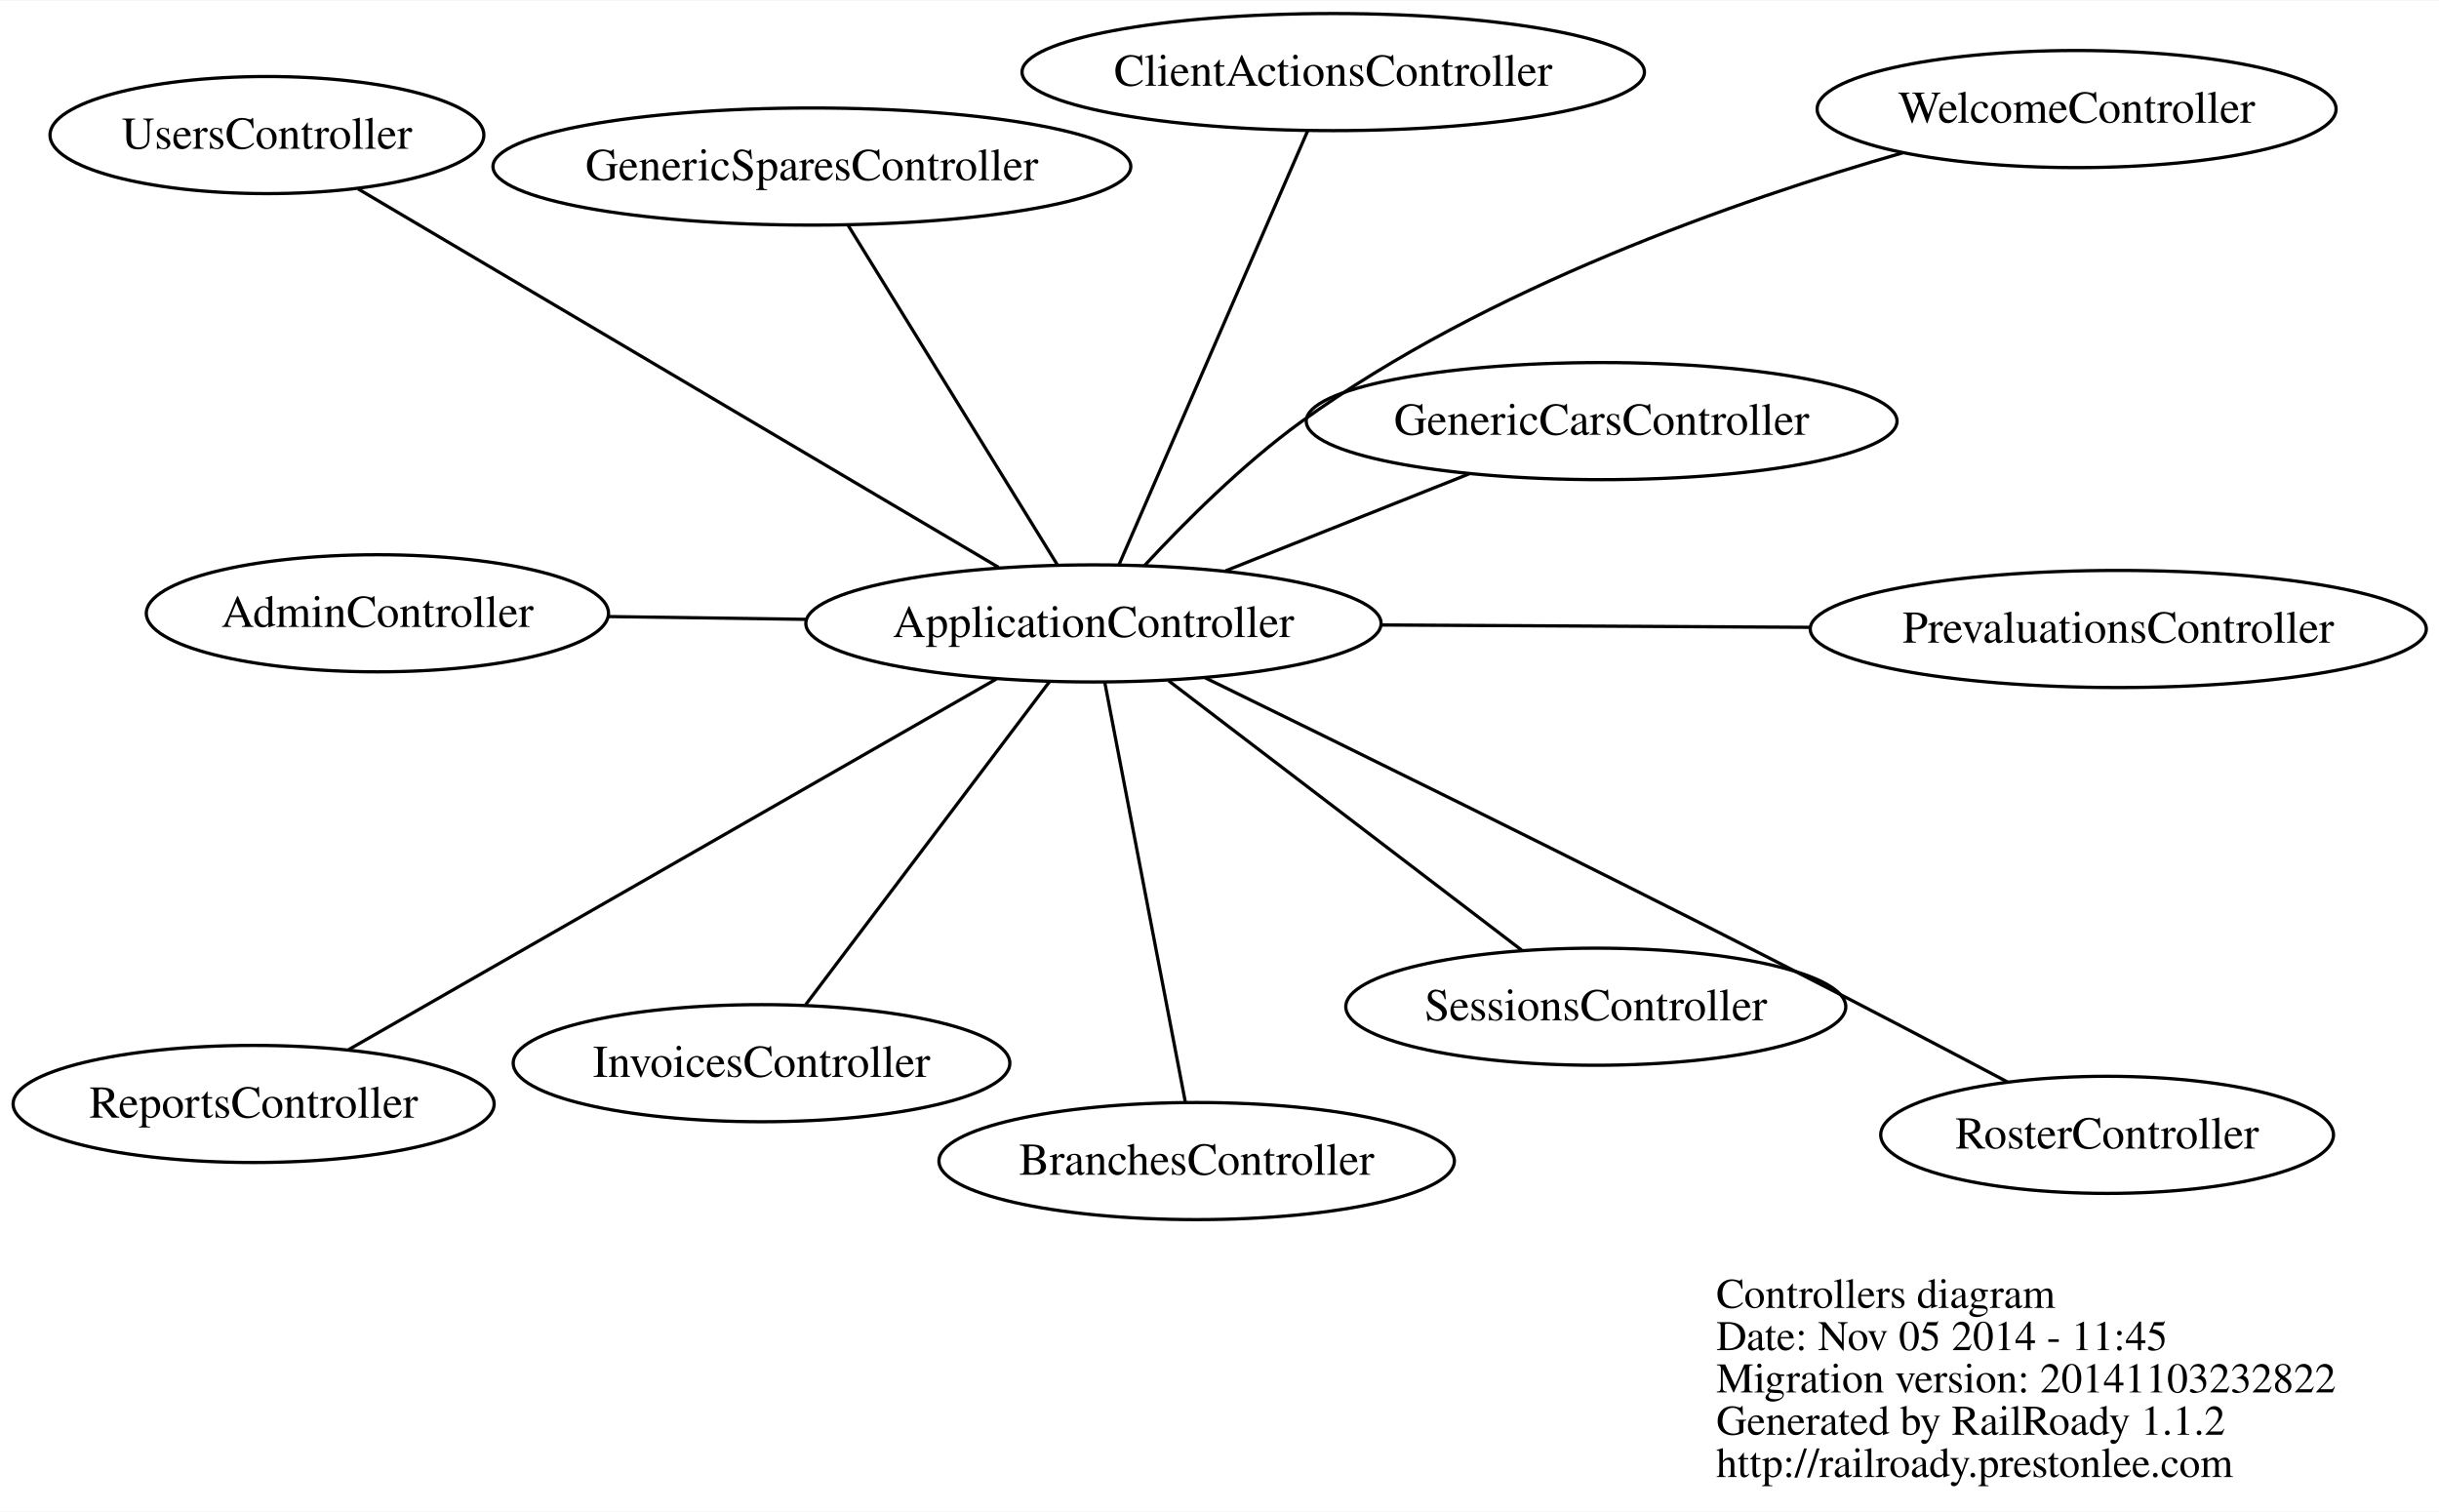
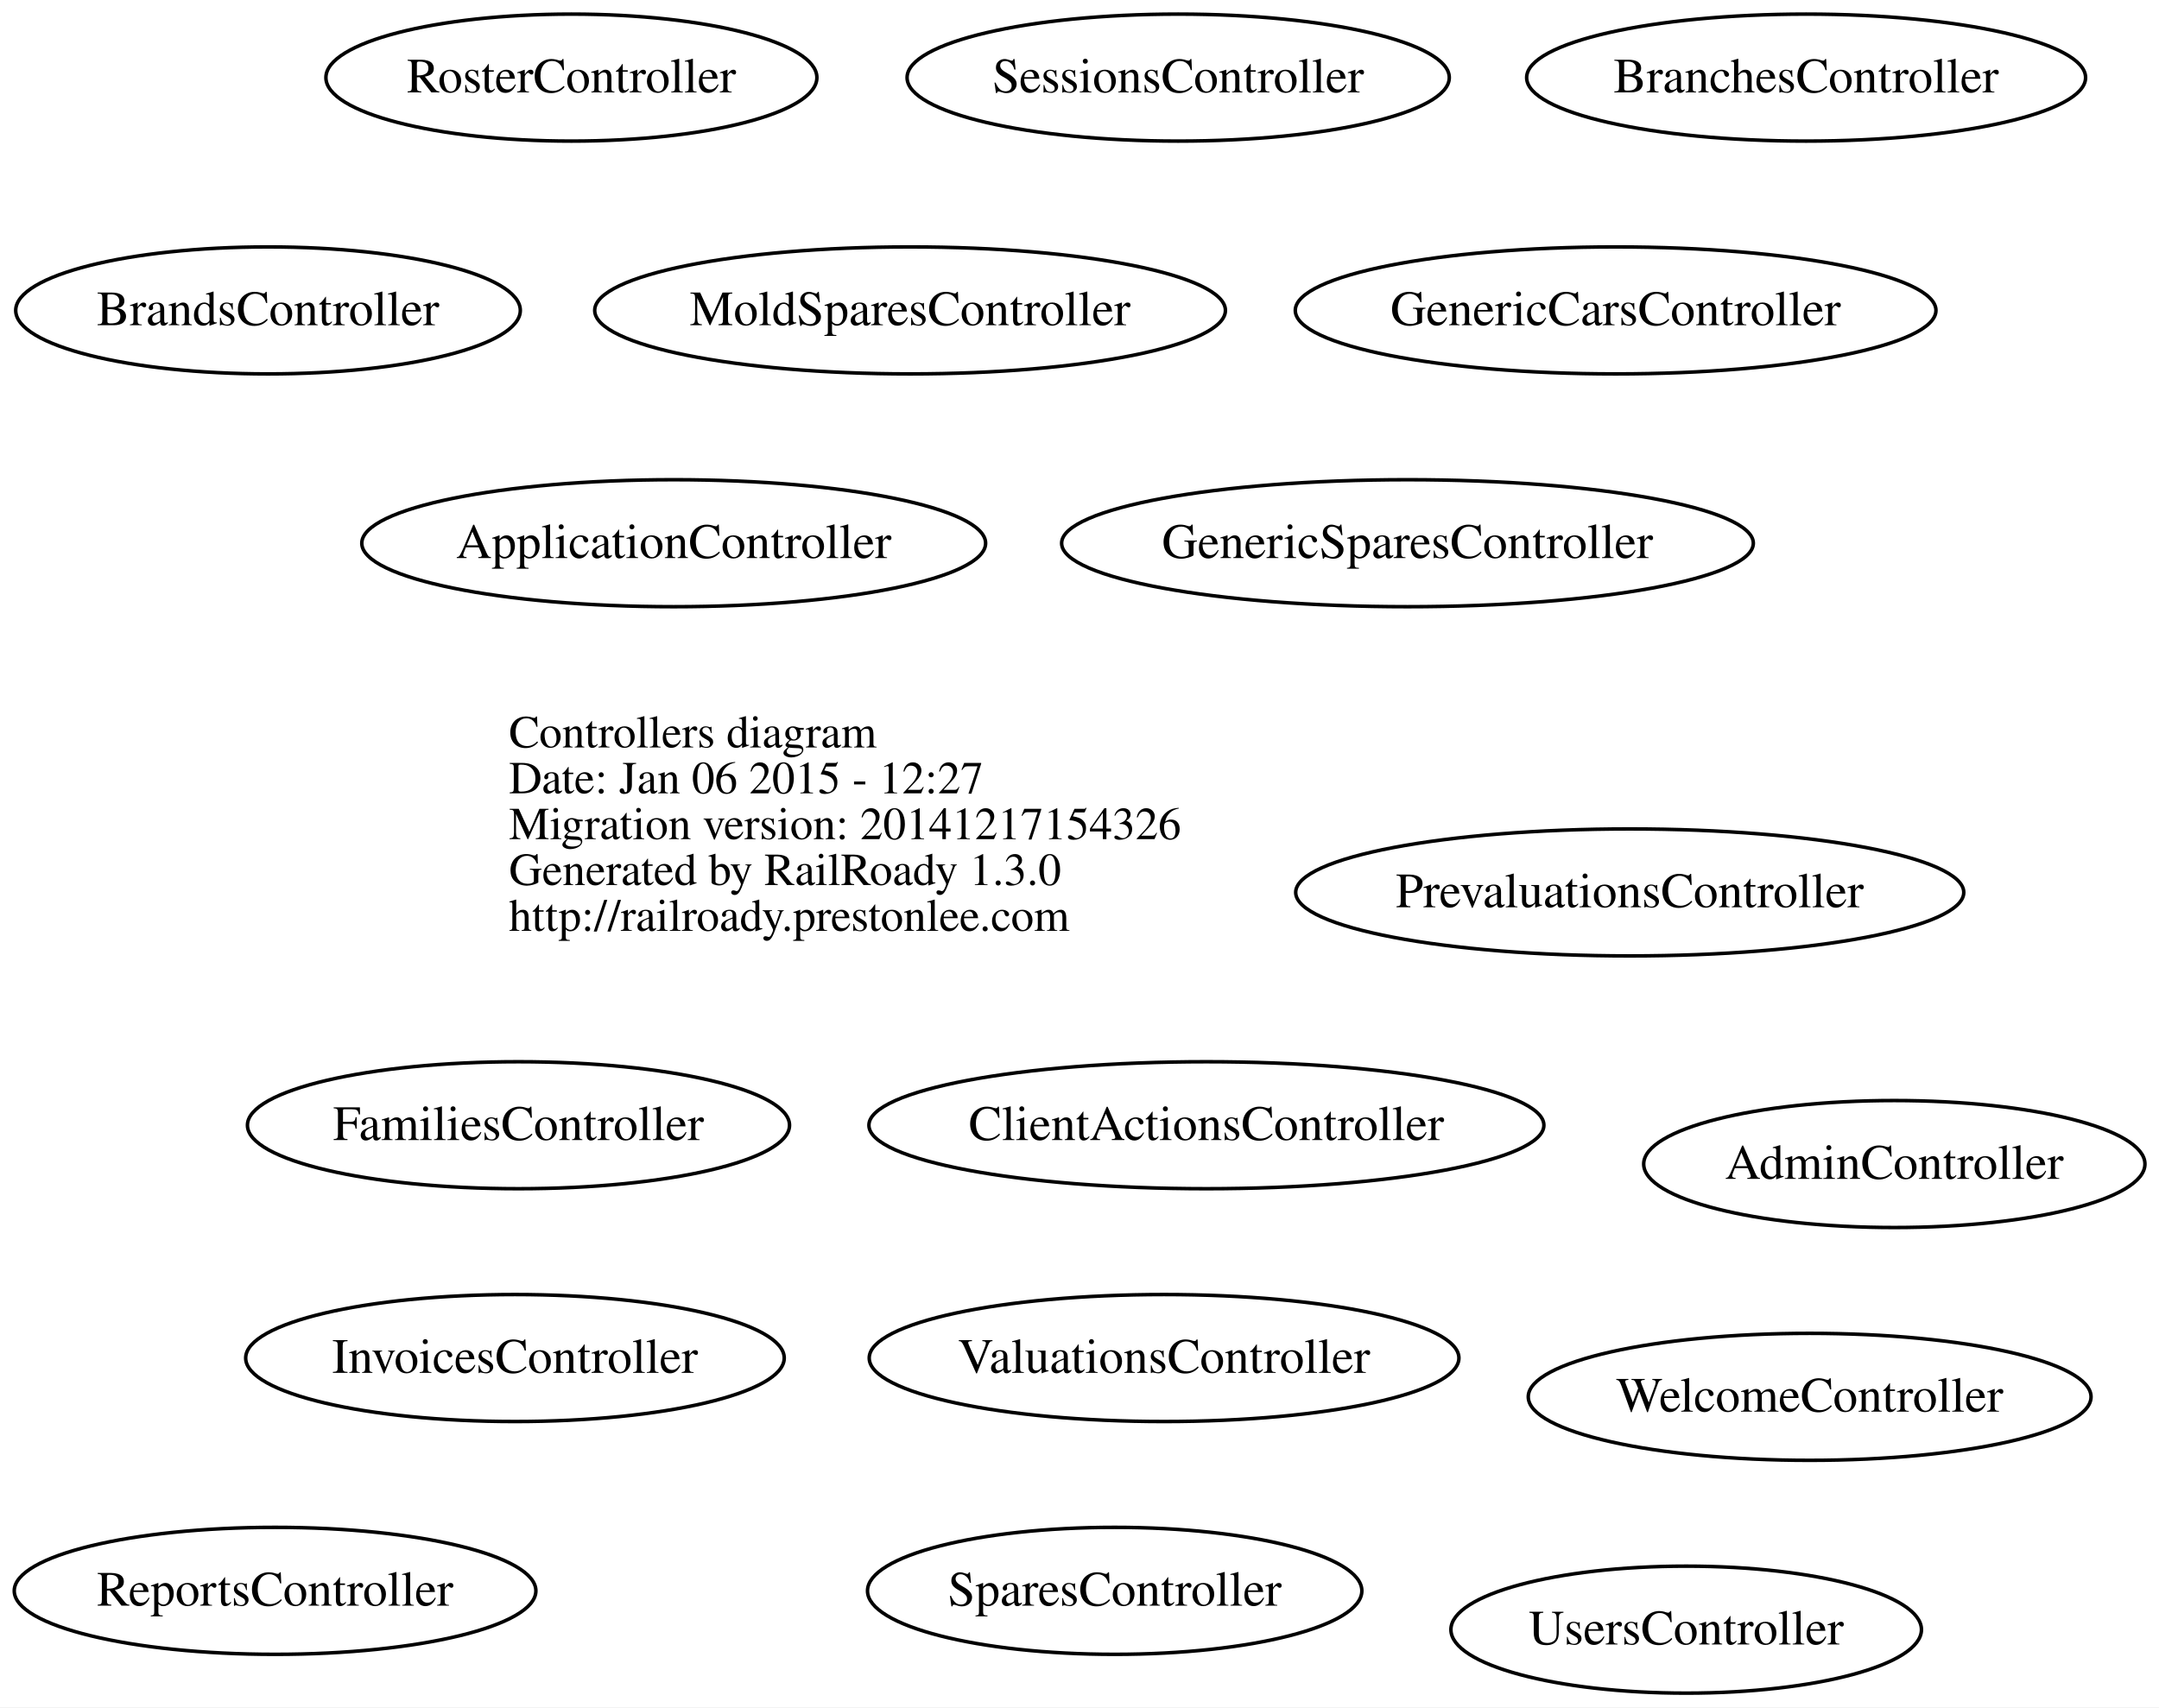
- <svg xmlns="http://www.w3.org/2000/svg" width="750pt" height="465pt" viewBox="0.00 0.00 749.76 464.53">
-   <g id="graph0" class="graph" transform="scale(1 1) rotate(0) translate(391.038 203.033)">
-     <polygon fill="white" stroke="none" points="-391.038,261.5 -391.038,-203.033 358.724,-203.033 358.724,261.5 -391.038,261.5" />
+ <svg xmlns="http://www.w3.org/2000/svg" width="612pt" height="484pt" viewBox="0.00 0.00 611.99 484.00">
+   <g id="graph0" class="graph" transform="scale(1 1) rotate(0) translate(245.967 227)">
+     <polygon fill="white" stroke="none" points="-245.967,257 -245.967,-227 366.022,-227 366.022,257 -245.967,257" />
    <g id="node1" class="node">
-       <text text-anchor="start" x="136.55" y="198.9" font-family="Times,serif" font-size="13.00">Controllers diagram</text>
-       <text text-anchor="start" x="136.55" y="211.9" font-family="Times,serif" font-size="13.00">Date: Nov 05 2014 - 11:45</text>
-       <text text-anchor="start" x="136.55" y="224.9" font-family="Times,serif" font-size="13.00">Migration version: 20141103232822</text>
-       <text text-anchor="start" x="136.55" y="237.9" font-family="Times,serif" font-size="13.00">Generated by RailRoady 1.1.2</text>
-       <text text-anchor="start" x="136.55" y="250.9" font-family="Times,serif" font-size="13.00">http://railroady.prestonlee.com</text>
+       <text text-anchor="start" x="-101.688" y="-15.1" font-family="Times,serif" font-size="13.00">Controllers diagram</text>
+       <text text-anchor="start" x="-101.688" y="-2.1" font-family="Times,serif" font-size="13.00">Date: Jan 06 2015 - 12:27</text>
+       <text text-anchor="start" x="-101.688" y="10.9" font-family="Times,serif" font-size="13.00">Migration version: 20141217154326</text>
+       <text text-anchor="start" x="-101.688" y="23.9" font-family="Times,serif" font-size="13.00">Generated by RailRoady 1.3.0</text>
+       <text text-anchor="start" x="-101.688" y="36.9" font-family="Times,serif" font-size="13.00">http://railroady.prestonlee.com</text>
    </g>
    <g id="node2" class="node">
-       <ellipse fill="none" stroke="black" cx="-275.02" cy="-14.646" rx="71.044" ry="18" />
-       <text text-anchor="middle" x="-275.02" y="-10.446" font-family="Times,serif" font-size="14.00">AdminController</text>
+       <ellipse fill="none" stroke="black" cx="291" cy="103" rx="71.044" ry="18" />
+       <text text-anchor="middle" x="291" y="107.2" font-family="Times,serif" font-size="14.00">AdminController</text>
    </g>
    <g id="node3" class="node">
-       <ellipse fill="none" stroke="black" cx="-54.901" cy="-11.528" rx="88.417" ry="18" />
-       <text text-anchor="middle" x="-54.901" y="-7.328" font-family="Times,serif" font-size="14.00">ApplicationController</text>
-     </g>
-     <g id="edge1" class="edge">
-       <path fill="none" stroke="black" d="M-143.163,-12.778C-163.377,-13.065 -184.613,-13.366 -203.993,-13.64" />
+       <ellipse fill="none" stroke="black" cx="-55" cy="-73" rx="88.417" ry="18" />
+       <text text-anchor="middle" x="-55" y="-68.8" font-family="Times,serif" font-size="14.00">ApplicationController</text>
    </g>
    <g id="node4" class="node">
-       <ellipse fill="none" stroke="black" cx="-23.179" cy="153.765" rx="79.221" ry="18" />
-       <text text-anchor="middle" x="-23.179" y="157.965" font-family="Times,serif" font-size="14.00">BranchesController</text>
-     </g>
-     <g id="edge2" class="edge">
-       <path fill="none" stroke="black" d="M-51.446,6.476C-45.36,38.188 -32.795,103.658 -26.679,135.532" />
+       <ellipse fill="none" stroke="black" cx="266" cy="-205" rx="79.221" ry="18" />
+       <text text-anchor="middle" x="266" y="-200.8" font-family="Times,serif" font-size="14.00">BranchesController</text>
    </g>
    <g id="node5" class="node">
-       <ellipse fill="none" stroke="black" cx="18.802" cy="-181.033" rx="95.667" ry="18" />
-       <text text-anchor="middle" x="18.802" y="-176.833" font-family="Times,serif" font-size="14.00">ClientActionsController</text>
-     </g>
-     <g id="edge3" class="edge">
-       <path fill="none" stroke="black" d="M-47.013,-29.668C-32.828,-62.293 -3.173,-130.493 10.972,-163.023" />
+       <ellipse fill="none" stroke="black" cx="-170" cy="-139" rx="71.52" ry="18" />
+       <text text-anchor="middle" x="-170" y="-134.8" font-family="Times,serif" font-size="14.00">BrandsController</text>
    </g>
    <g id="node6" class="node">
-       <ellipse fill="none" stroke="black" cx="101.312" cy="-73.727" rx="90.805" ry="18" />
-       <text text-anchor="middle" x="101.312" y="-69.527" font-family="Times,serif" font-size="14.00">GenericCarsController</text>
-     </g>
-     <g id="edge4" class="edge">
-       <path fill="none" stroke="black" d="M-14.265,-27.707C8.787,-36.886 37.546,-48.337 60.609,-57.52" />
+       <ellipse fill="none" stroke="black" cx="96" cy="92" rx="95.667" ry="18" />
+       <text text-anchor="middle" x="96" y="96.2" font-family="Times,serif" font-size="14.00">ClientActionsController</text>
    </g>
    <g id="node7" class="node">
-       <ellipse fill="none" stroke="black" cx="-141.462" cy="-151.992" rx="98.038" ry="18" />
-       <text text-anchor="middle" x="-141.462" y="-147.792" font-family="Times,serif" font-size="14.00">GenericSparesController</text>
-     </g>
-     <g id="edge5" class="edge">
-       <path fill="none" stroke="black" d="M-66.04,-29.603C-82.661,-56.574 -113.769,-107.055 -130.365,-133.986" />
+       <ellipse fill="none" stroke="black" cx="-99" cy="92" rx="76.833" ry="18" />
+       <text text-anchor="middle" x="-99" y="96.2" font-family="Times,serif" font-size="14.00">FamiliesController</text>
    </g>
    <g id="node8" class="node">
-       <ellipse fill="none" stroke="black" cx="-156.944" cy="123.676" rx="76.331" ry="18" />
-       <text text-anchor="middle" x="-156.944" y="127.876" font-family="Times,serif" font-size="14.00">InvoicesController</text>
-     </g>
-     <g id="edge6" class="edge">
-       <path fill="none" stroke="black" d="M-68.451,6.426C-87.969,32.286 -123.789,79.747 -143.338,105.648" />
+       <ellipse fill="none" stroke="black" cx="212" cy="-139" rx="90.805" ry="18" />
+       <text text-anchor="middle" x="212" y="-134.8" font-family="Times,serif" font-size="14.00">GenericCarsController</text>
    </g>
    <g id="node9" class="node">
-       <ellipse fill="none" stroke="black" cx="260.129" cy="-9.819" rx="94.69" ry="18" />
-       <text text-anchor="middle" x="260.129" y="-5.619" font-family="Times,serif" font-size="14.00">PrevaluationsController</text>
-     </g>
-     <g id="edge7" class="edge">
-       <path fill="none" stroke="black" d="M33.691,-11.047C74.729,-10.825 123.543,-10.56 165.322,-10.334" />
+       <ellipse fill="none" stroke="black" cx="153" cy="-73" rx="98.038" ry="18" />
+       <text text-anchor="middle" x="153" y="-68.8" font-family="Times,serif" font-size="14.00">GenericSparesController</text>
    </g>
    <g id="node10" class="node">
-       <ellipse fill="none" stroke="black" cx="-313.07" cy="136.208" rx="73.934" ry="18" />
-       <text text-anchor="middle" x="-313.07" y="140.408" font-family="Times,serif" font-size="14.00">ReportsController</text>
-     </g>
-     <g id="edge8" class="edge">
-       <path fill="none" stroke="black" d="M-84.768,5.564C-134.675,34.123 -234.406,91.193 -283.867,119.497" />
+       <ellipse fill="none" stroke="black" cx="-100" cy="158" rx="76.331" ry="18" />
+       <text text-anchor="middle" x="-100" y="162.2" font-family="Times,serif" font-size="14.00">InvoicesController</text>
    </g>
    <g id="node11" class="node">
-       <ellipse fill="none" stroke="black" cx="256.697" cy="145.705" rx="69.591" ry="18" />
-       <text text-anchor="middle" x="256.697" y="149.905" font-family="Times,serif" font-size="14.00">RosterController</text>
-     </g>
-     <g id="edge9" class="edge">
-       <path fill="none" stroke="black" d="M-20.611,5.163C21.043,25.506 93.384,61.055 154.979,92.434 178.958,104.65 205.934,118.796 226.077,129.44" />
+       <ellipse fill="none" stroke="black" cx="12" cy="-139" rx="89.395" ry="18" />
+       <text text-anchor="middle" x="12" y="-134.8" font-family="Times,serif" font-size="14.00">MoldSparesController</text>
    </g>
    <g id="node12" class="node">
-       <ellipse fill="none" stroke="black" cx="99.518" cy="106.309" rx="76.85" ry="18" />
-       <text text-anchor="middle" x="99.518" y="110.509" font-family="Times,serif" font-size="14.00">SessionsController</text>
-     </g>
-     <g id="edge10" class="edge">
-       <path fill="none" stroke="black" d="M-31.783,6.114C-2.503,28.457 47.632,66.715 76.746,88.932" />
+       <ellipse fill="none" stroke="black" cx="216" cy="26" rx="94.69" ry="18" />
+       <text text-anchor="middle" x="216" y="30.2" font-family="Times,serif" font-size="14.00">PrevaluationsController</text>
    </g>
    <g id="node13" class="node">
-       <ellipse fill="none" stroke="black" cx="-308.982" cy="-161.672" rx="66.692" ry="18" />
-       <text text-anchor="middle" x="-308.982" y="-157.472" font-family="Times,serif" font-size="14.00">UsersController</text>
-     </g>
-     <g id="edge11" class="edge">
-       <path fill="none" stroke="black" d="M-84.047,-28.751C-133.319,-57.867 -232.44,-116.441 -280.949,-145.107" />
+       <ellipse fill="none" stroke="black" cx="-168" cy="224" rx="73.934" ry="18" />
+       <text text-anchor="middle" x="-168" y="228.2" font-family="Times,serif" font-size="14.00">ReportsController</text>
    </g>
    <g id="node14" class="node">
-       <ellipse fill="none" stroke="black" cx="247.32" cy="-169.664" rx="79.765" ry="18" />
-       <text text-anchor="middle" x="247.32" y="-165.464" font-family="Times,serif" font-size="14.00">WelcomeController</text>
+       <ellipse fill="none" stroke="black" cx="-84" cy="-205" rx="69.591" ry="18" />
+       <text text-anchor="middle" x="-84" y="-200.8" font-family="Times,serif" font-size="14.00">RosterController</text>
    </g>
-     <g id="edge12" class="edge">
-       <path fill="none" stroke="black" d="M-39.252,-29.273C-26.973,-42.528 -8.992,-60.533 9.062,-73.59 65.981,-114.758 143.047,-141.635 193.925,-156.224" />
+     <g id="node15" class="node">
+       <ellipse fill="none" stroke="black" cx="88" cy="-205" rx="76.85" ry="18" />
+       <text text-anchor="middle" x="88" y="-200.8" font-family="Times,serif" font-size="14.00">SessionsController</text>
+     </g>
+     <g id="node16" class="node">
+       <ellipse fill="none" stroke="black" cx="70" cy="224" rx="70.067" ry="18" />
+       <text text-anchor="middle" x="70" y="228.2" font-family="Times,serif" font-size="14.00">SparesController</text>
+     </g>
+     <g id="node17" class="node">
+       <ellipse fill="none" stroke="black" cx="232" cy="235" rx="66.692" ry="18" />
+       <text text-anchor="middle" x="232" y="239.2" font-family="Times,serif" font-size="14.00">UsersController</text>
+     </g>
+     <g id="node18" class="node">
+       <ellipse fill="none" stroke="black" cx="84" cy="158" rx="83.582" ry="18" />
+       <text text-anchor="middle" x="84" y="162.2" font-family="Times,serif" font-size="14.00">ValuationsController</text>
+     </g>
+     <g id="node19" class="node">
+       <ellipse fill="none" stroke="black" cx="267" cy="169" rx="79.765" ry="18" />
+       <text text-anchor="middle" x="267" y="173.2" font-family="Times,serif" font-size="14.00">WelcomeController</text>
    </g>
  </g>
</svg>
